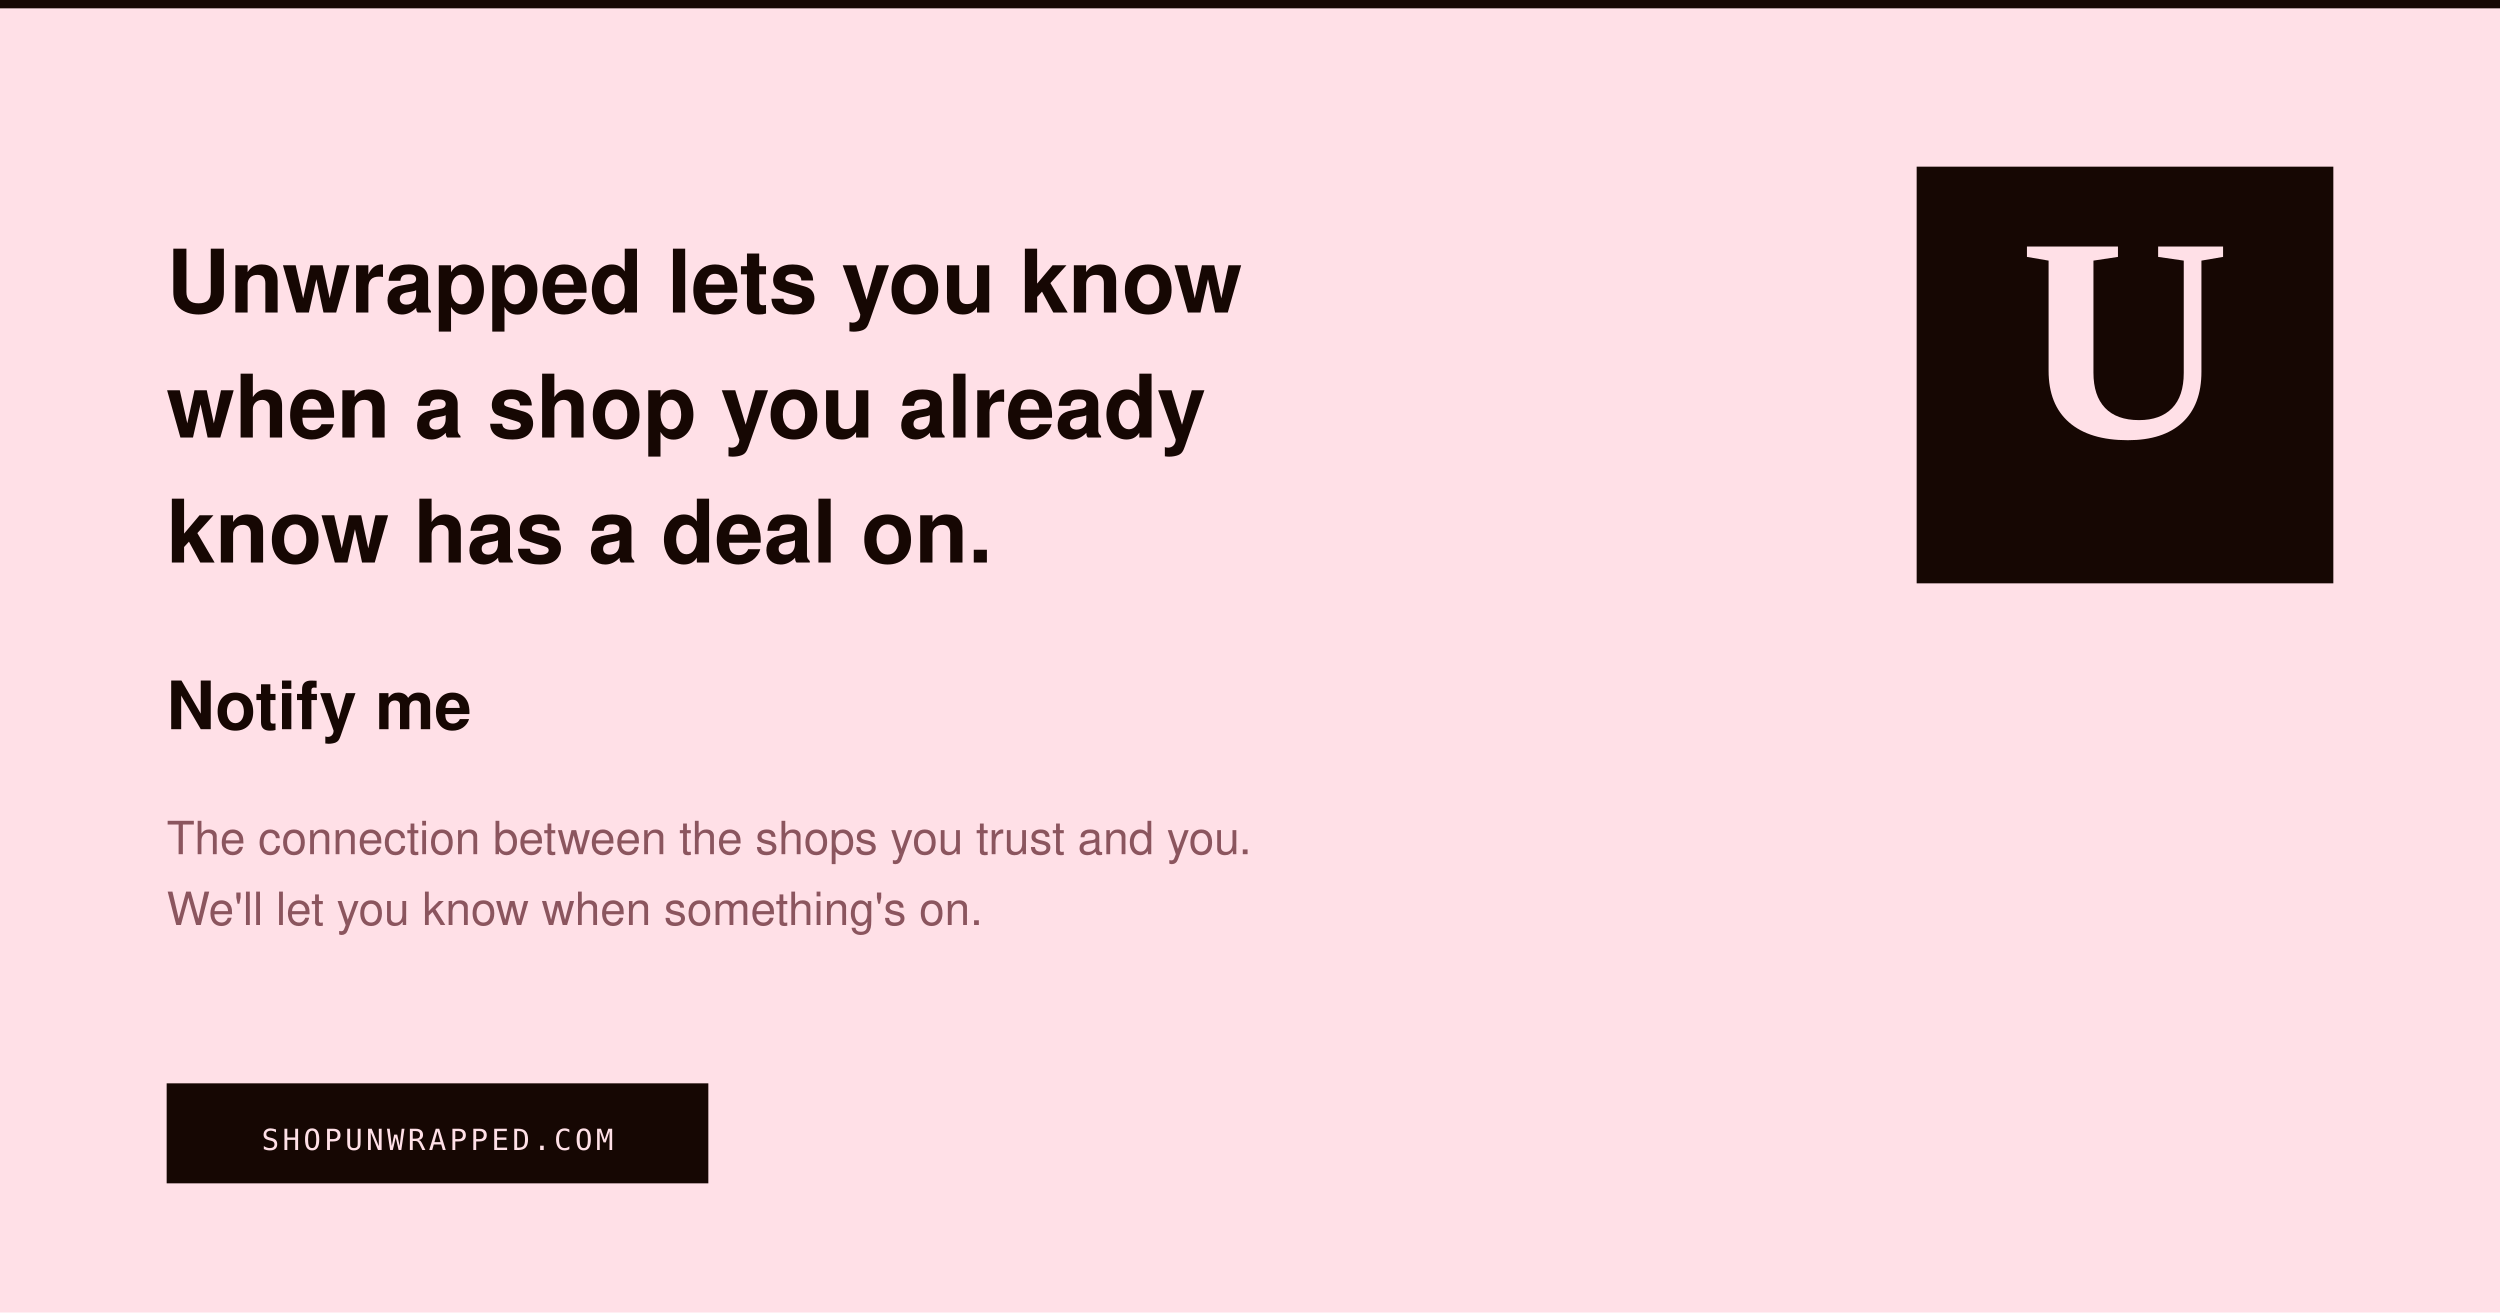
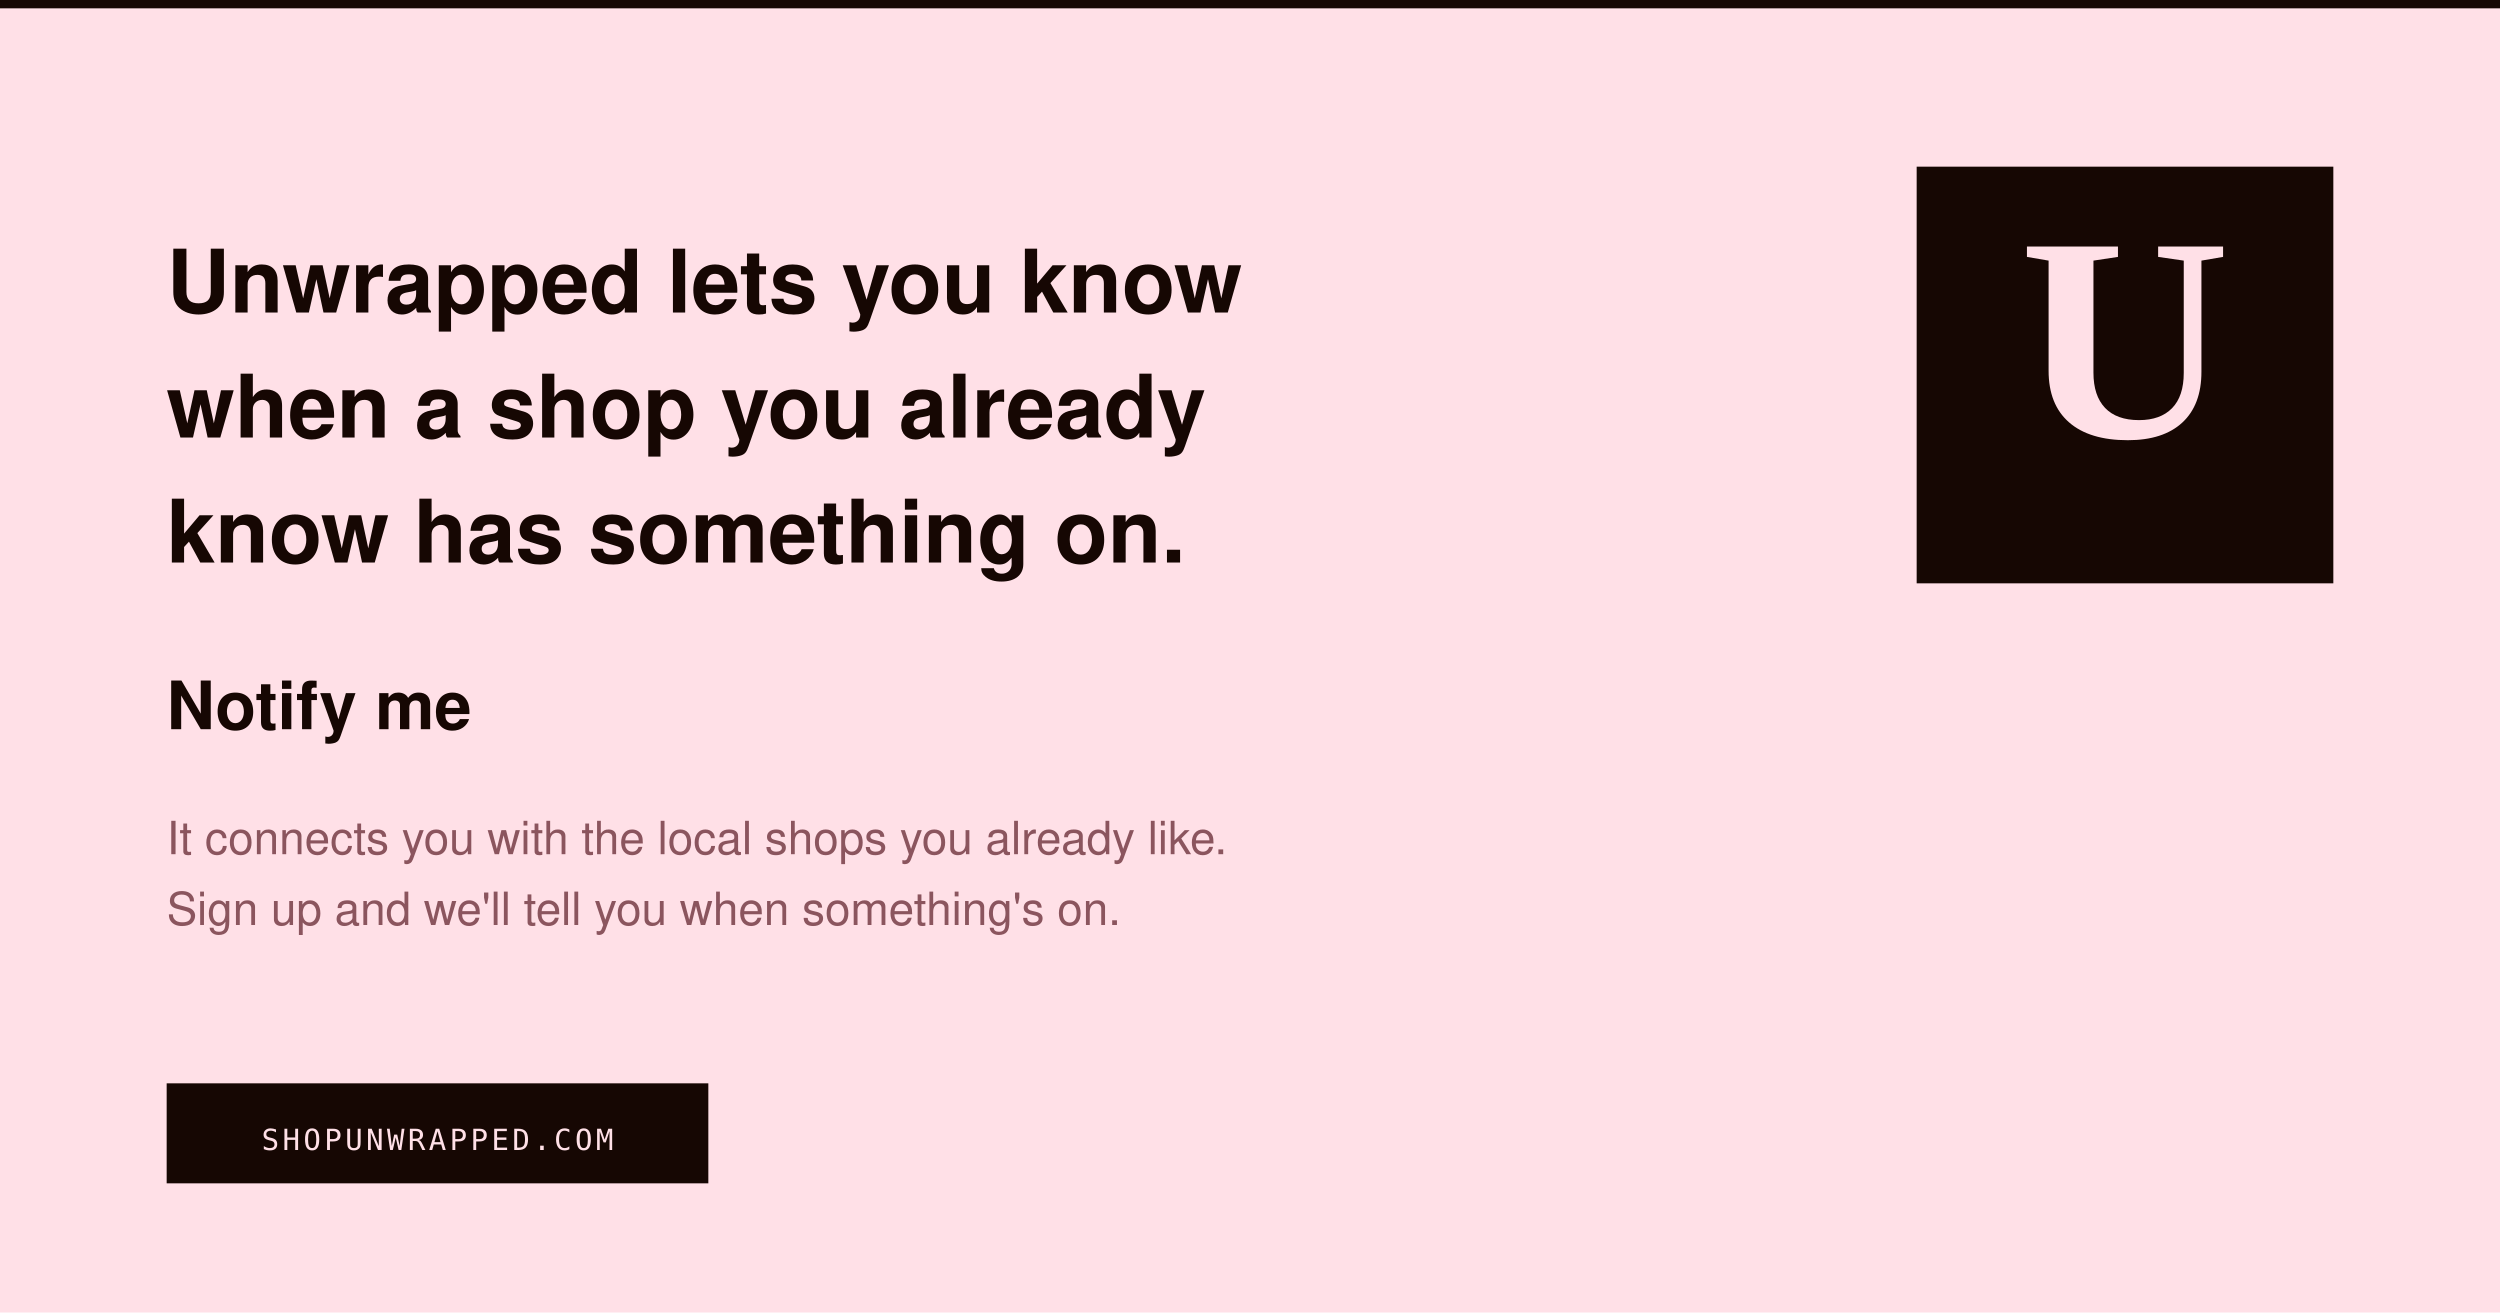
<svg xmlns="http://www.w3.org/2000/svg" viewBox="0 0 1200 630" fill="none">
  <rect width="1200" height="630" fill="#FFE0E7" />
  <rect x="0" y="0" width="1200" height="4" fill="#160703" />
  <text x="80" y="150" font-family="Helvetica Neue, Helvetica, sans-serif" font-weight="800" font-size="42" fill="#160703">Unwrapped lets you know</text>
  <text x="80" y="210" font-family="Helvetica Neue, Helvetica, sans-serif" font-weight="800" font-size="42" fill="#160703">when a shop you already</text>
-   <text x="80" y="270" font-family="Helvetica Neue, Helvetica, sans-serif" font-weight="800" font-size="42" fill="#160703">know has a deal on.</text>
+   <text x="80" y="270" font-family="Helvetica Neue, Helvetica, sans-serif" font-weight="800" font-size="42" fill="#160703">know has something on.</text>
  <text x="80" y="350" font-family="Helvetica Neue, Helvetica, sans-serif" font-weight="800" font-size="32" fill="#160703">Notify me</text>
-   <text x="80" y="410" font-family="Helvetica Neue, Helvetica, sans-serif" font-size="22" fill="#8B555E">The connection between the shops you trust and you.</text>
-   <text x="80" y="444" font-family="Helvetica Neue, Helvetica, sans-serif" font-size="22" fill="#8B555E">We'll let you know when something's on.</text>
+   <text x="80" y="410" font-family="Helvetica Neue, Helvetica, sans-serif" font-size="22" fill="#8B555E">It connects you with the local shops you already like.</text>
+   <text x="80" y="444" font-family="Helvetica Neue, Helvetica, sans-serif" font-size="22" fill="#8B555E">Sign up and we'll tell you when something's on.</text>
  <rect x="80" y="520" width="260" height="48" fill="#160703" />
  <text x="210" y="552" text-anchor="middle" font-family="Menlo, monospace" font-size="14" fill="#FFE0E7" letter-spacing="1.6">SHOPUNWRAPPED.COM</text>
  <rect x="920" y="80" width="200" height="200" fill="#160703" />
  <text x="1020" y="210" text-anchor="middle" font-family="Georgia, 'Times New Roman', serif" font-weight="700" font-size="140" fill="#FFE0E7">U</text>
</svg>
